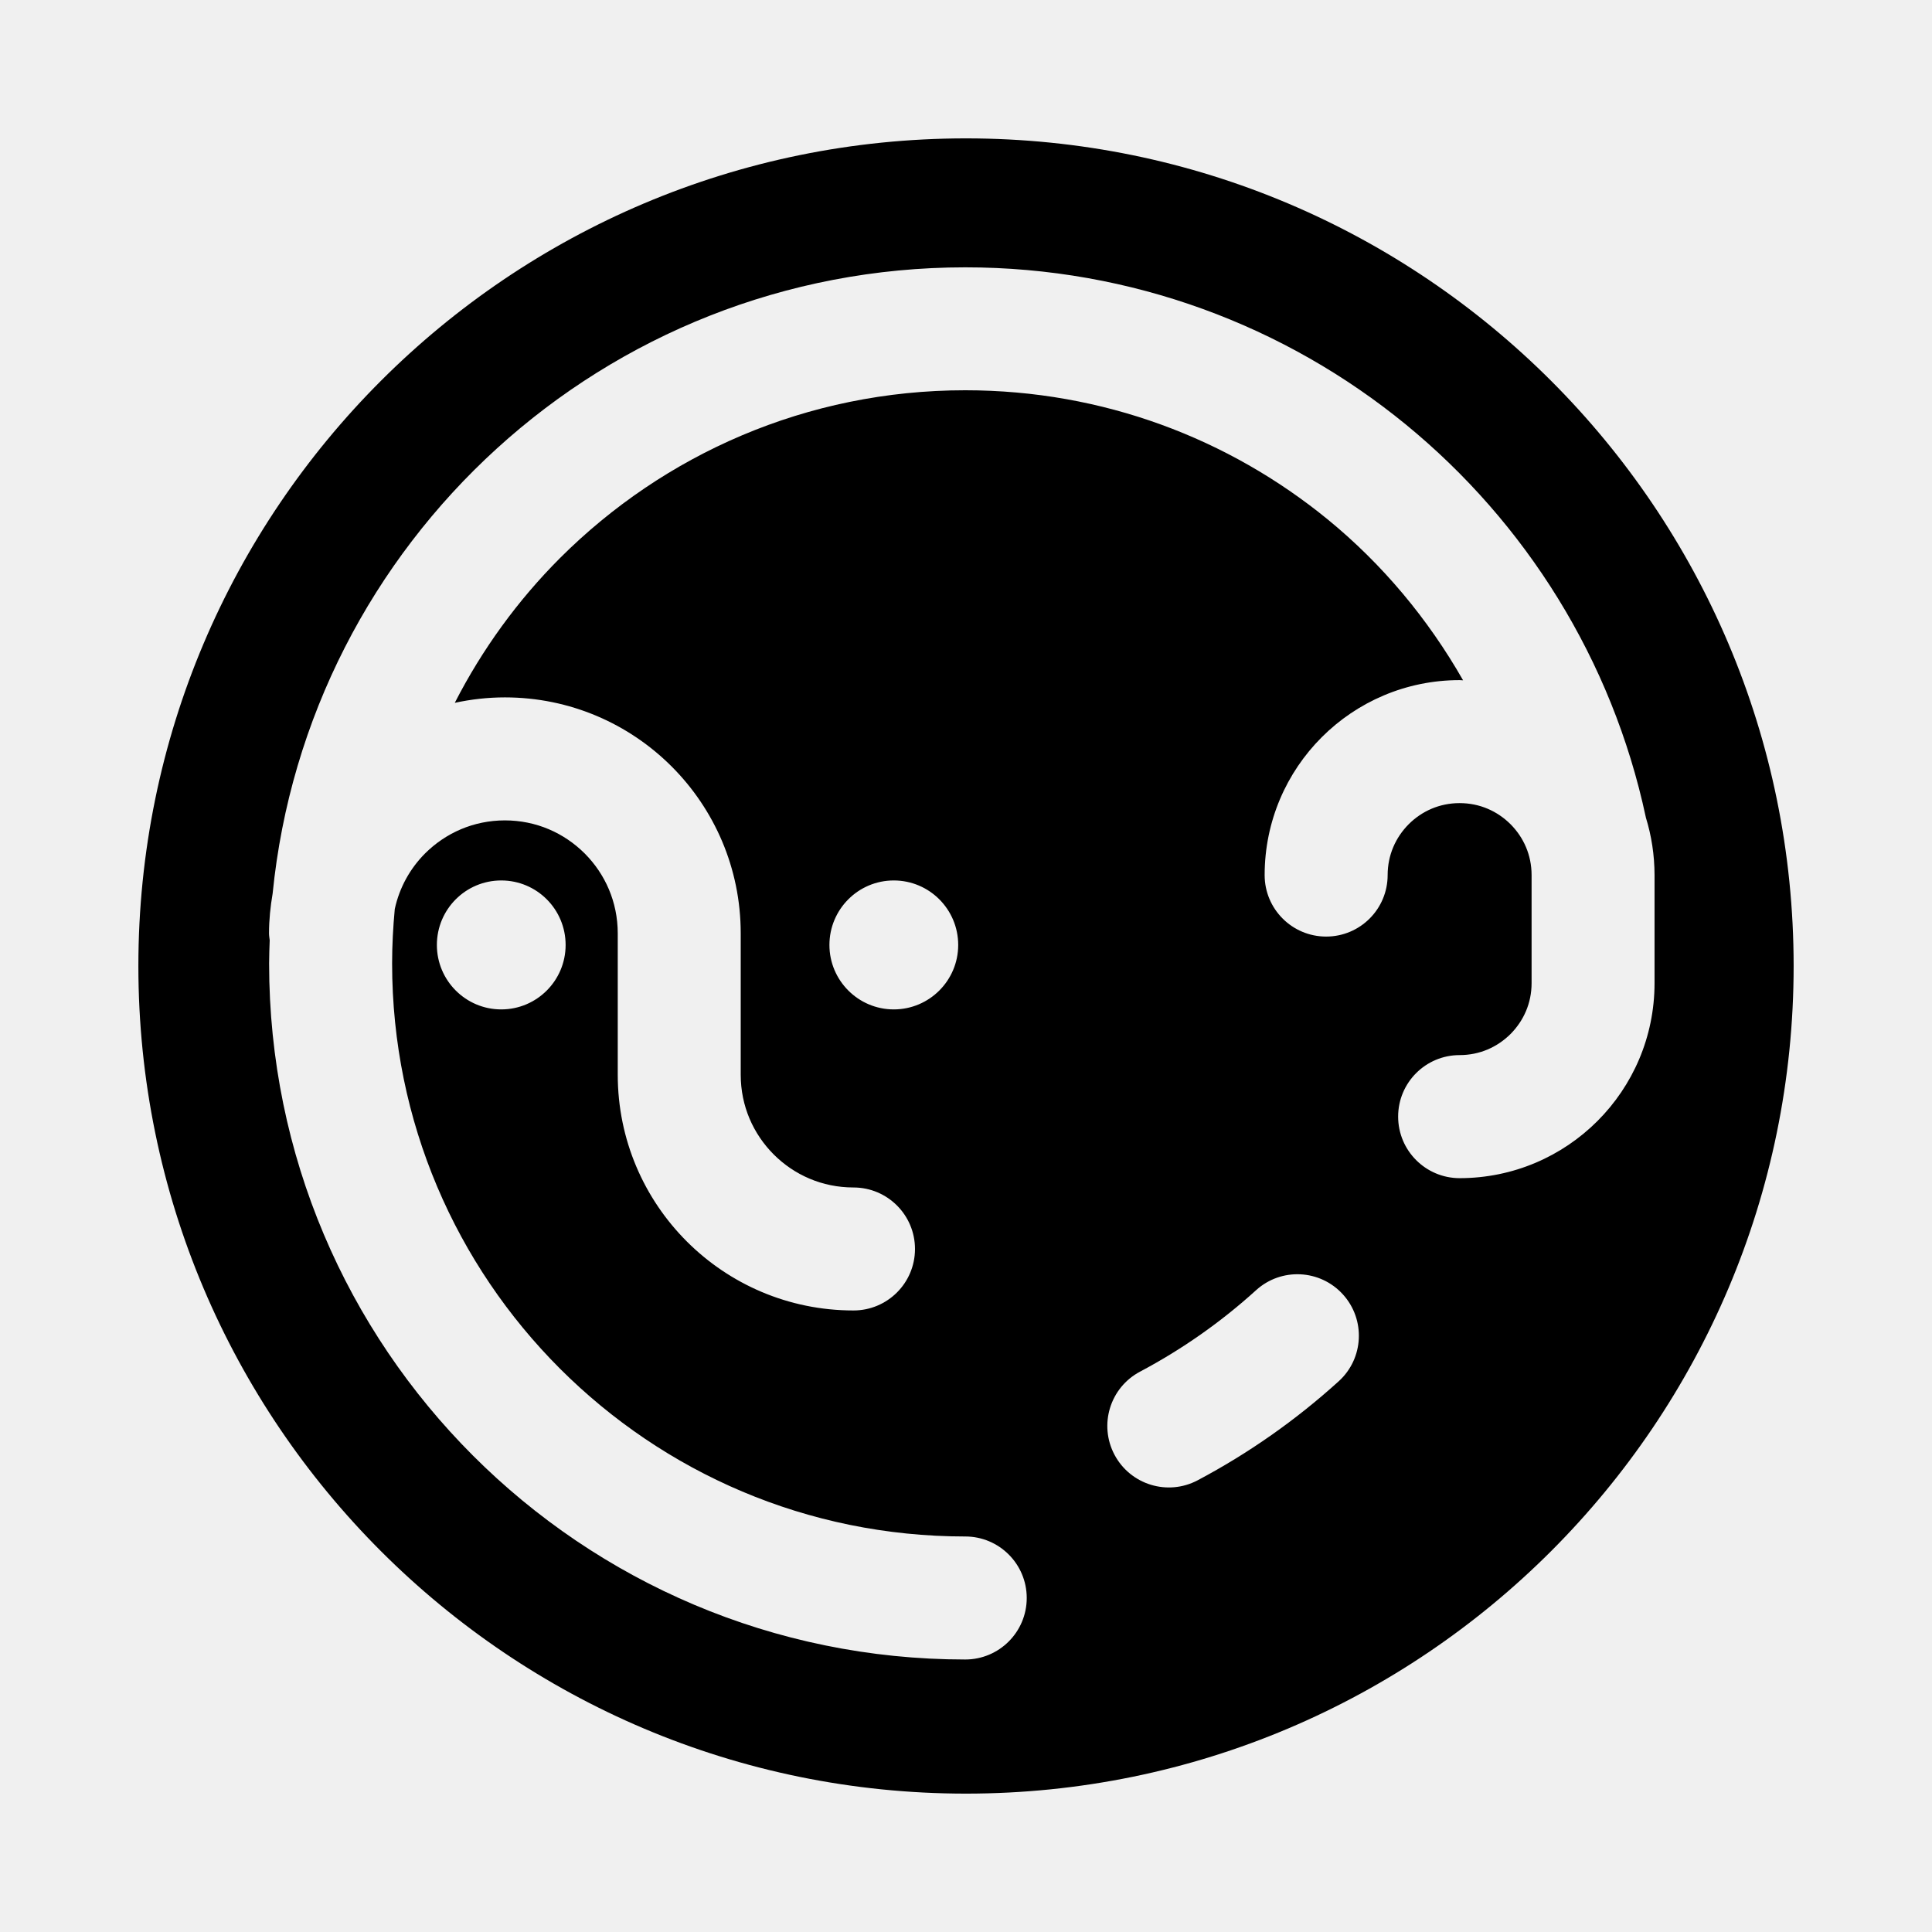
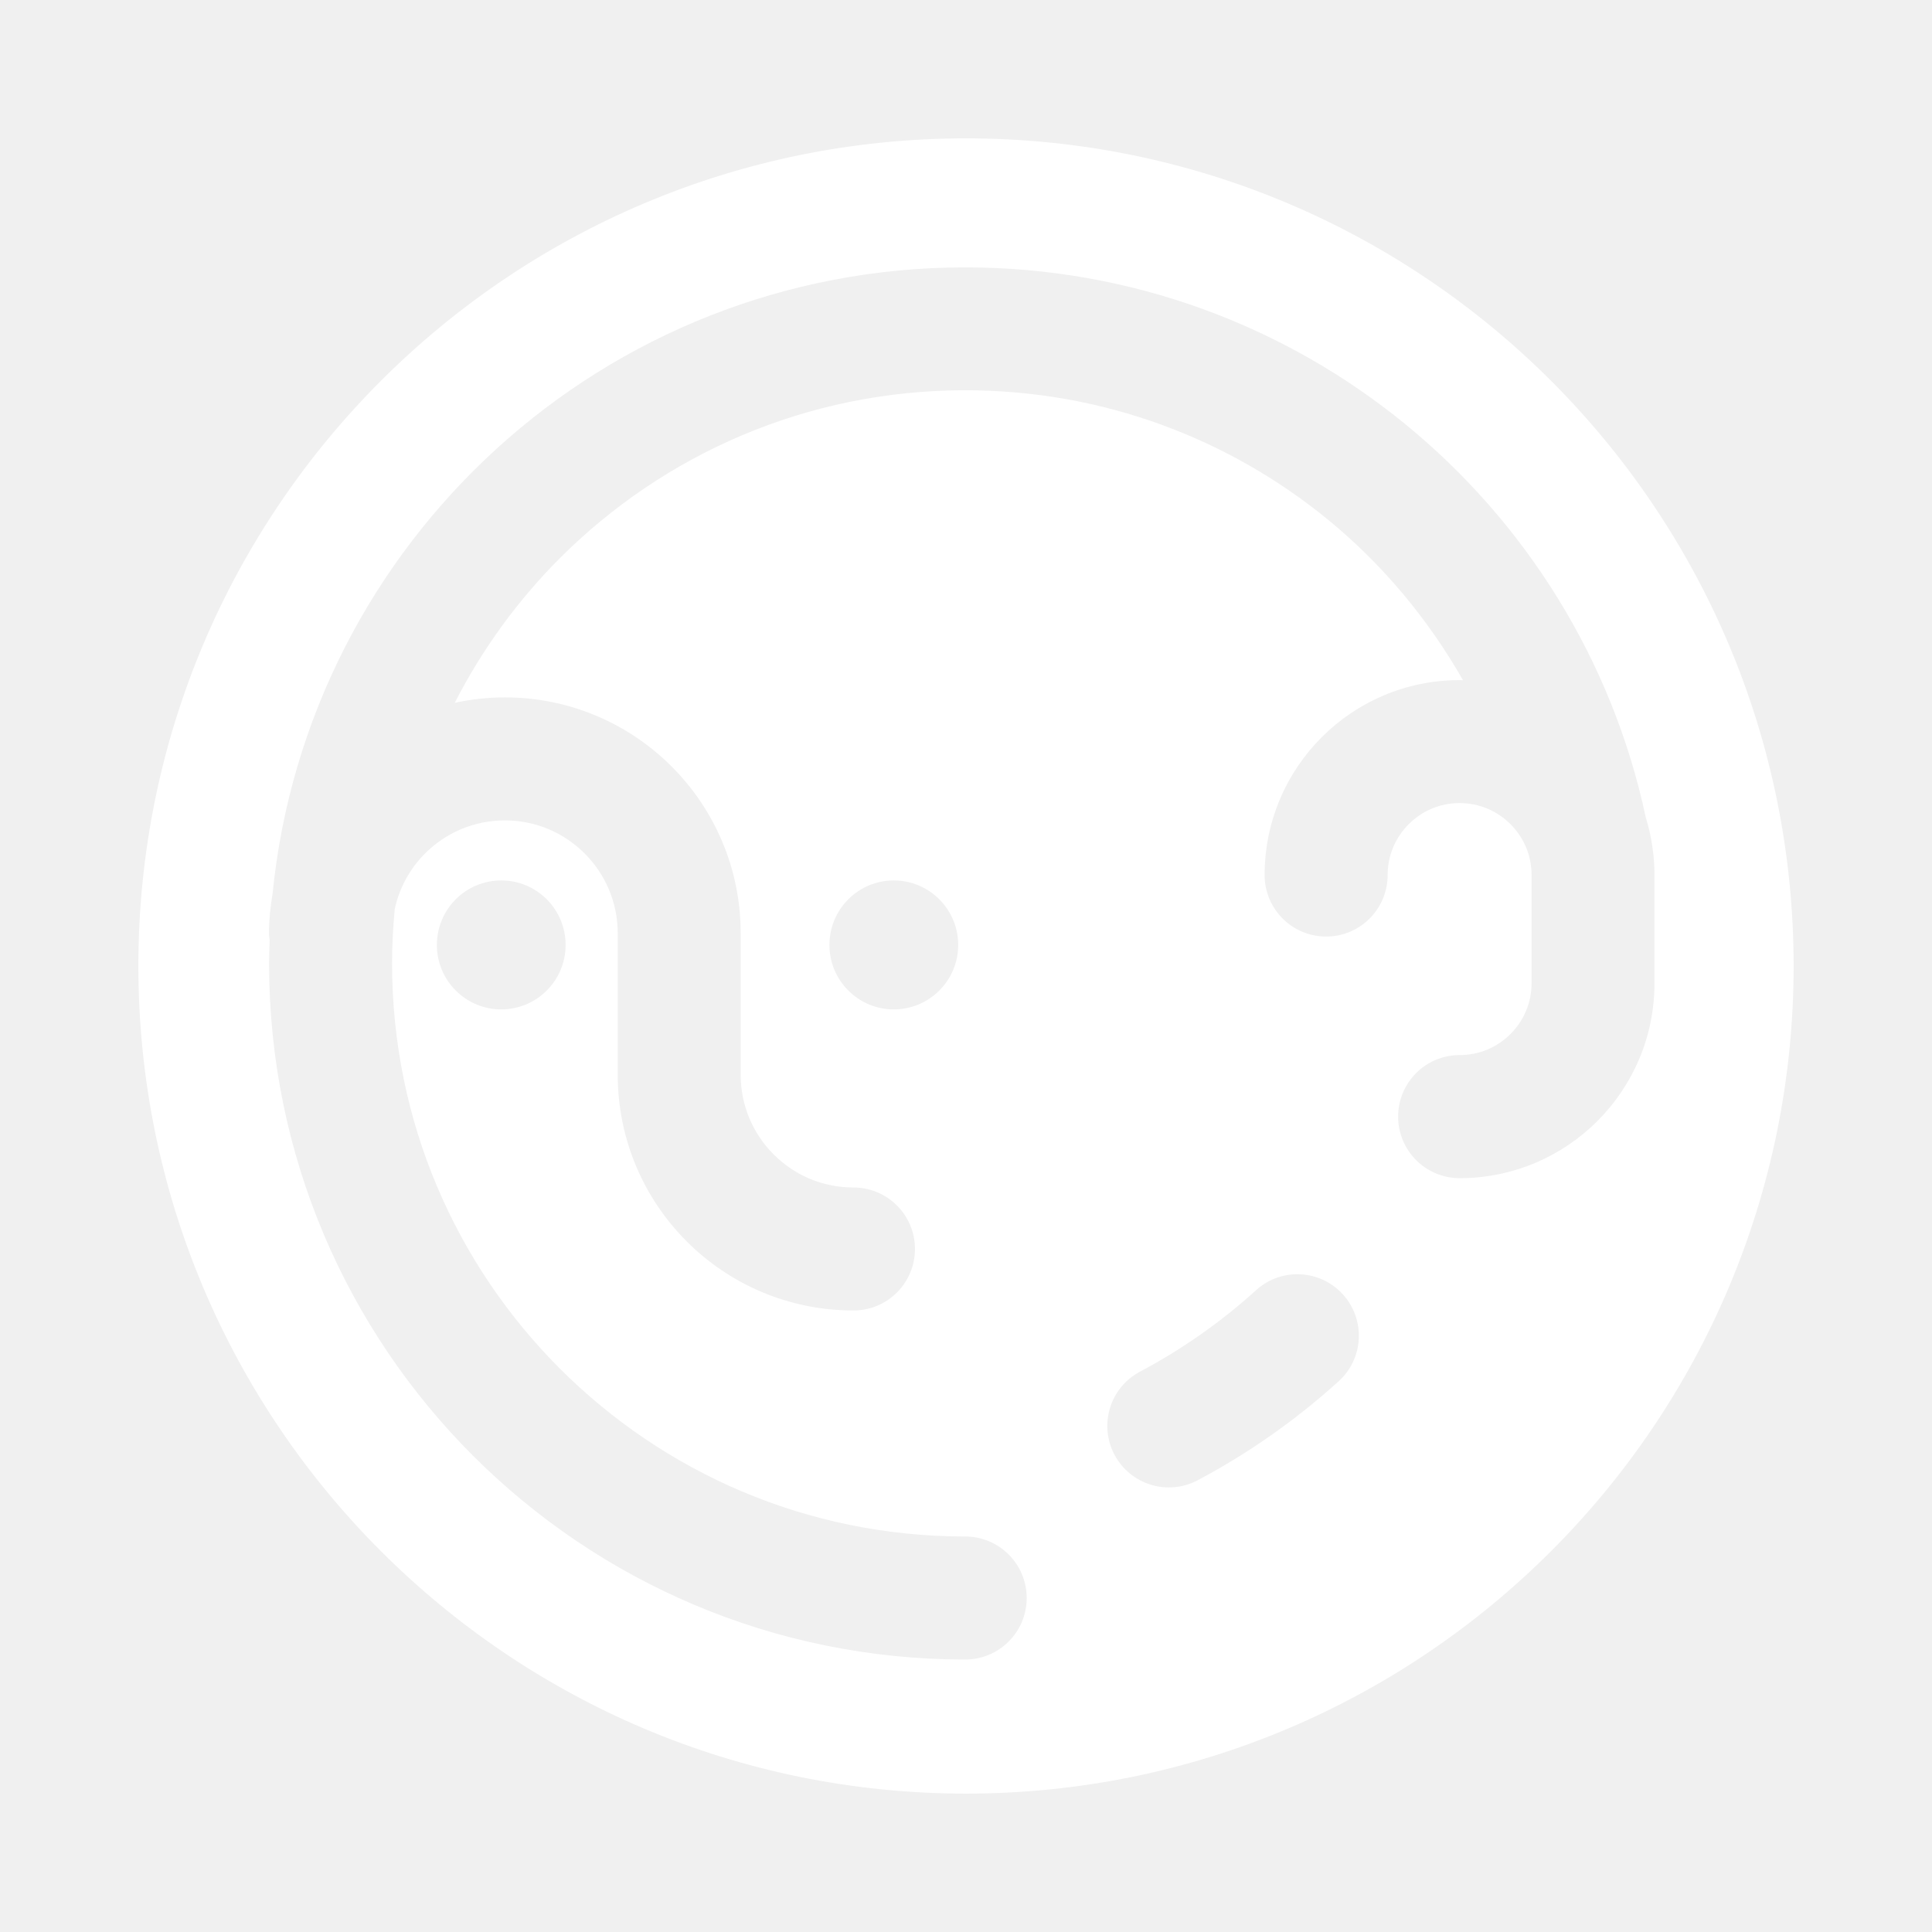
- <svg xmlns="http://www.w3.org/2000/svg" version="1.1" id="Calque_1" x="0px" y="0px" width="127.56px" height="127.56px" viewBox="0 0 127.56 127.56" enable-background="new 0 0 127.56 127.56" xml:space="preserve">
+ <svg xmlns="http://www.w3.org/2000/svg" version="1.1" id="Calque_1" x="0px" y="0px" width="127.561px" height="127.561px" viewBox="0 0 127.561 127.561" enable-background="new 0 0 127.561 127.561" xml:space="preserve">
  <g>
-     <path d="M63.778,9.136C33.618,9.138,9.136,33.614,9.136,63.778c0,30.162,24.482,54.645,54.643,54.646   c30.171-0.002,54.645-24.484,54.646-54.646C118.423,33.614,93.949,9.138,63.778,9.136z M75.273,90.562   c2.777-1.473,5.351-3.281,7.66-5.377c1.66-1.508,4.228-1.381,5.734,0.279c1.506,1.662,1.381,4.229-0.279,5.734   c-2.81,2.547-5.935,4.748-9.315,6.539c-1.983,1.049-4.438,0.293-5.489-1.688C72.534,94.067,73.29,91.61,75.273,90.562z    M92.312,73.724c0-2.242,1.816-4.061,4.06-4.061c1.324-0.002,2.486-0.525,3.359-1.391c0.865-0.873,1.39-2.031,1.392-3.355v-7.141   c-0.002-1.326-0.526-2.488-1.392-3.359c-0.873-0.867-2.035-1.39-3.359-1.392c-1.326,0.002-2.49,0.524-3.361,1.392   c-0.865,0.871-1.39,2.033-1.392,3.359c0,2.242-1.817,4.061-4.06,4.061c-2.243,0-4.061-1.818-4.061-4.061   c0.003-7.115,5.766-12.87,12.873-12.871c0.077,0,0.152,0.01,0.229,0.012c-2.316-4.062-5.334-7.674-8.934-10.619   c-6.531-5.336-14.84-8.529-23.937-8.531c-10.463,0.002-19.896,4.229-26.758,11.082c-2.787,2.791-5.133,6.015-6.944,9.555   c1.067-0.23,2.172-0.359,3.309-0.359c8.599,0.002,15.567,6.969,15.57,15.572v9.338c0,2.072,0.825,3.908,2.179,5.268   c1.357,1.354,3.193,2.178,5.266,2.18c2.242,0,4.061,1.818,4.061,4.061s-1.818,4.059-4.061,4.059c-8.6,0-15.564-6.967-15.564-15.566   v-9.338c-0.004-2.07-0.828-3.91-2.184-5.271c-1.361-1.354-3.197-2.18-5.267-2.182c-2.071,0.002-3.909,0.828-5.271,2.182   c-0.993,0.998-1.692,2.254-2,3.668c-0.111,1.186-0.176,2.383-0.176,3.596c0.002,10.461,4.229,19.895,11.082,26.752   c6.861,6.855,16.295,11.08,26.758,11.082c2.242,0,4.061,1.818,4.061,4.061s-1.818,4.061-4.061,4.061   c-25.383-0.002-45.957-20.57-45.961-45.955c0-0.516,0.022-1.025,0.039-1.537c-0.017-0.152-0.045-0.299-0.045-0.455   c0-0.895,0.092-1.766,0.238-2.619c2.314-23.223,21.903-41.349,45.729-41.351c11.017-0.002,21.166,3.891,29.078,10.366   c7.913,6.475,13.633,15.543,15.854,25.924c0.004,0.009,0.002,0.018,0.004,0.027c0.373,1.205,0.574,2.484,0.576,3.812v7.141   c-0.005,7.111-5.766,12.863-12.871,12.867C94.128,77.784,92.312,75.966,92.312,73.724z M63.265,62.392   c0,2.344-1.904,4.254-4.254,4.254c-2.343,0-4.248-1.91-4.248-4.254c0-2.355,1.905-4.26,4.248-4.26   C61.36,58.132,63.265,60.036,63.265,62.392z M37.345,62.392c0,2.344-1.899,4.254-4.25,4.254c-2.348,0-4.25-1.91-4.25-4.254   c0-2.355,1.902-4.26,4.25-4.26C35.445,58.132,37.345,60.036,37.345,62.392z" />
+     <path fill="#FFFFFF" d="M63.778,9.135C33.618,9.138,9.136,33.614,9.136,63.778c0,30.162,24.481,54.645,54.643,54.646   c30.171-0.002,54.645-24.483,54.646-54.646C118.423,33.614,93.949,9.138,63.778,9.135z M75.273,90.562   c2.776-1.474,5.351-3.281,7.66-5.377c1.659-1.509,4.228-1.381,5.733,0.278c1.506,1.662,1.381,4.229-0.278,5.734   c-2.811,2.547-5.936,4.748-9.315,6.539c-1.983,1.049-4.438,0.293-5.489-1.688C72.534,94.067,73.29,91.61,75.273,90.562z    M92.312,73.724c0-2.242,1.815-4.062,4.06-4.062c1.324-0.002,2.486-0.524,3.359-1.391c0.865-0.873,1.39-2.031,1.392-3.355v-7.141   c-0.002-1.326-0.525-2.488-1.392-3.359c-0.873-0.867-2.035-1.39-3.359-1.392c-1.326,0.002-2.49,0.523-3.36,1.392   c-0.865,0.871-1.391,2.033-1.393,3.359c0,2.242-1.817,4.061-4.06,4.061c-2.243,0-4.062-1.817-4.062-4.061   c0.003-7.115,5.767-12.87,12.873-12.871c0.077,0,0.152,0.01,0.229,0.012c-2.316-4.062-5.334-7.674-8.935-10.619   c-6.531-5.336-14.84-8.528-23.937-8.53c-10.463,0.002-19.896,4.229-26.758,11.082c-2.787,2.791-5.134,6.015-6.944,9.555   c1.067-0.23,2.172-0.359,3.309-0.359c8.6,0.002,15.567,6.97,15.57,15.572v9.338c0,2.072,0.825,3.908,2.179,5.269   c1.357,1.354,3.193,2.178,5.267,2.18c2.241,0,4.061,1.818,4.061,4.061c0,2.243-1.817,4.06-4.061,4.06   c-8.601,0-15.564-6.967-15.564-15.566v-9.338c-0.004-2.07-0.828-3.91-2.184-5.271c-1.361-1.354-3.197-2.181-5.268-2.183   c-2.07,0.002-3.909,0.828-5.271,2.183c-0.993,0.998-1.692,2.254-2,3.668c-0.111,1.186-0.176,2.383-0.176,3.596   c0.002,10.461,4.229,19.895,11.082,26.752c6.86,6.854,16.295,11.08,26.758,11.082c2.242,0,4.061,1.818,4.061,4.061   c0,2.243-1.817,4.062-4.061,4.062c-25.383-0.002-45.957-20.57-45.961-45.955c0-0.516,0.021-1.025,0.039-1.537   c-0.018-0.152-0.045-0.299-0.045-0.455c0-0.895,0.092-1.766,0.237-2.619c2.314-23.223,21.903-41.349,45.729-41.351   c11.017-0.002,21.166,3.891,29.078,10.366c7.913,6.475,13.633,15.543,15.854,25.924c0.004,0.009,0.002,0.018,0.004,0.026   c0.373,1.205,0.574,2.484,0.576,3.812v7.141c-0.005,7.111-5.766,12.863-12.871,12.867C94.128,77.784,92.312,75.966,92.312,73.724z    M63.265,62.392c0,2.344-1.904,4.254-4.254,4.254c-2.344,0-4.248-1.91-4.248-4.254c0-2.355,1.904-4.261,4.248-4.261   C61.36,58.132,63.265,60.036,63.265,62.392z M37.345,62.392c0,2.344-1.899,4.254-4.25,4.254c-2.349,0-4.25-1.91-4.25-4.254   c0-2.355,1.901-4.261,4.25-4.261C35.445,58.132,37.345,60.036,37.345,62.392z" />
  </g>
</svg>
